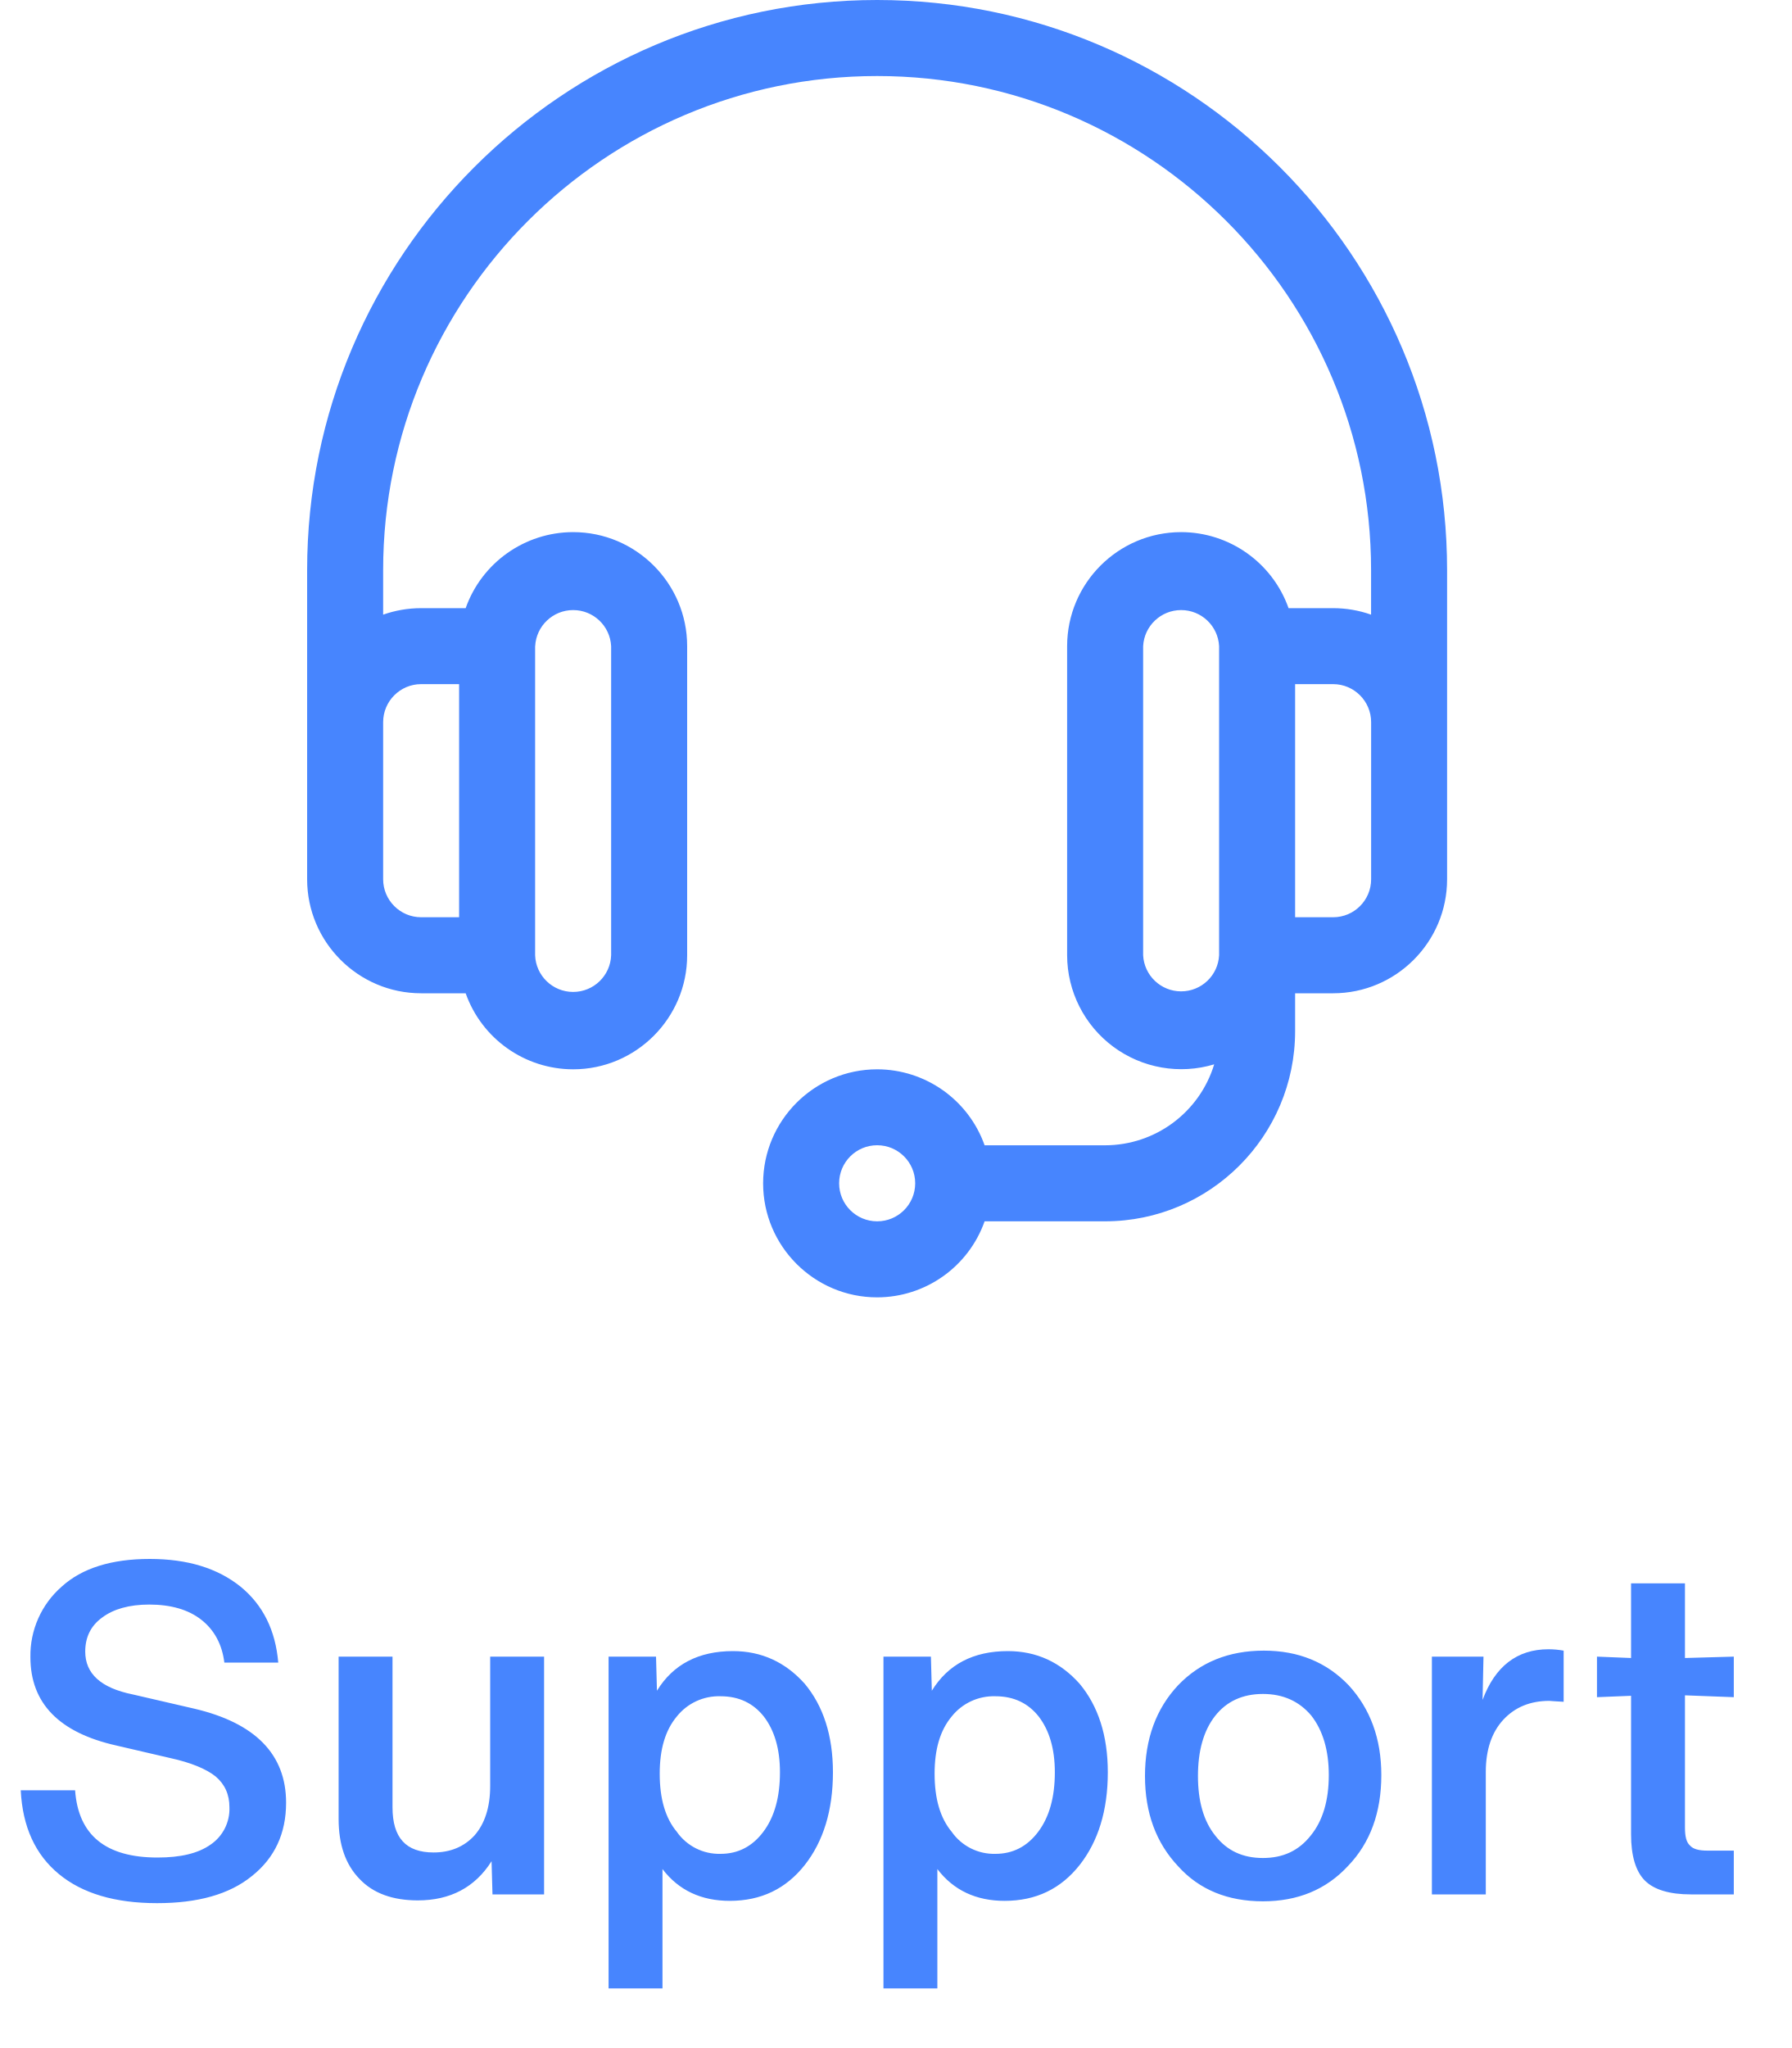
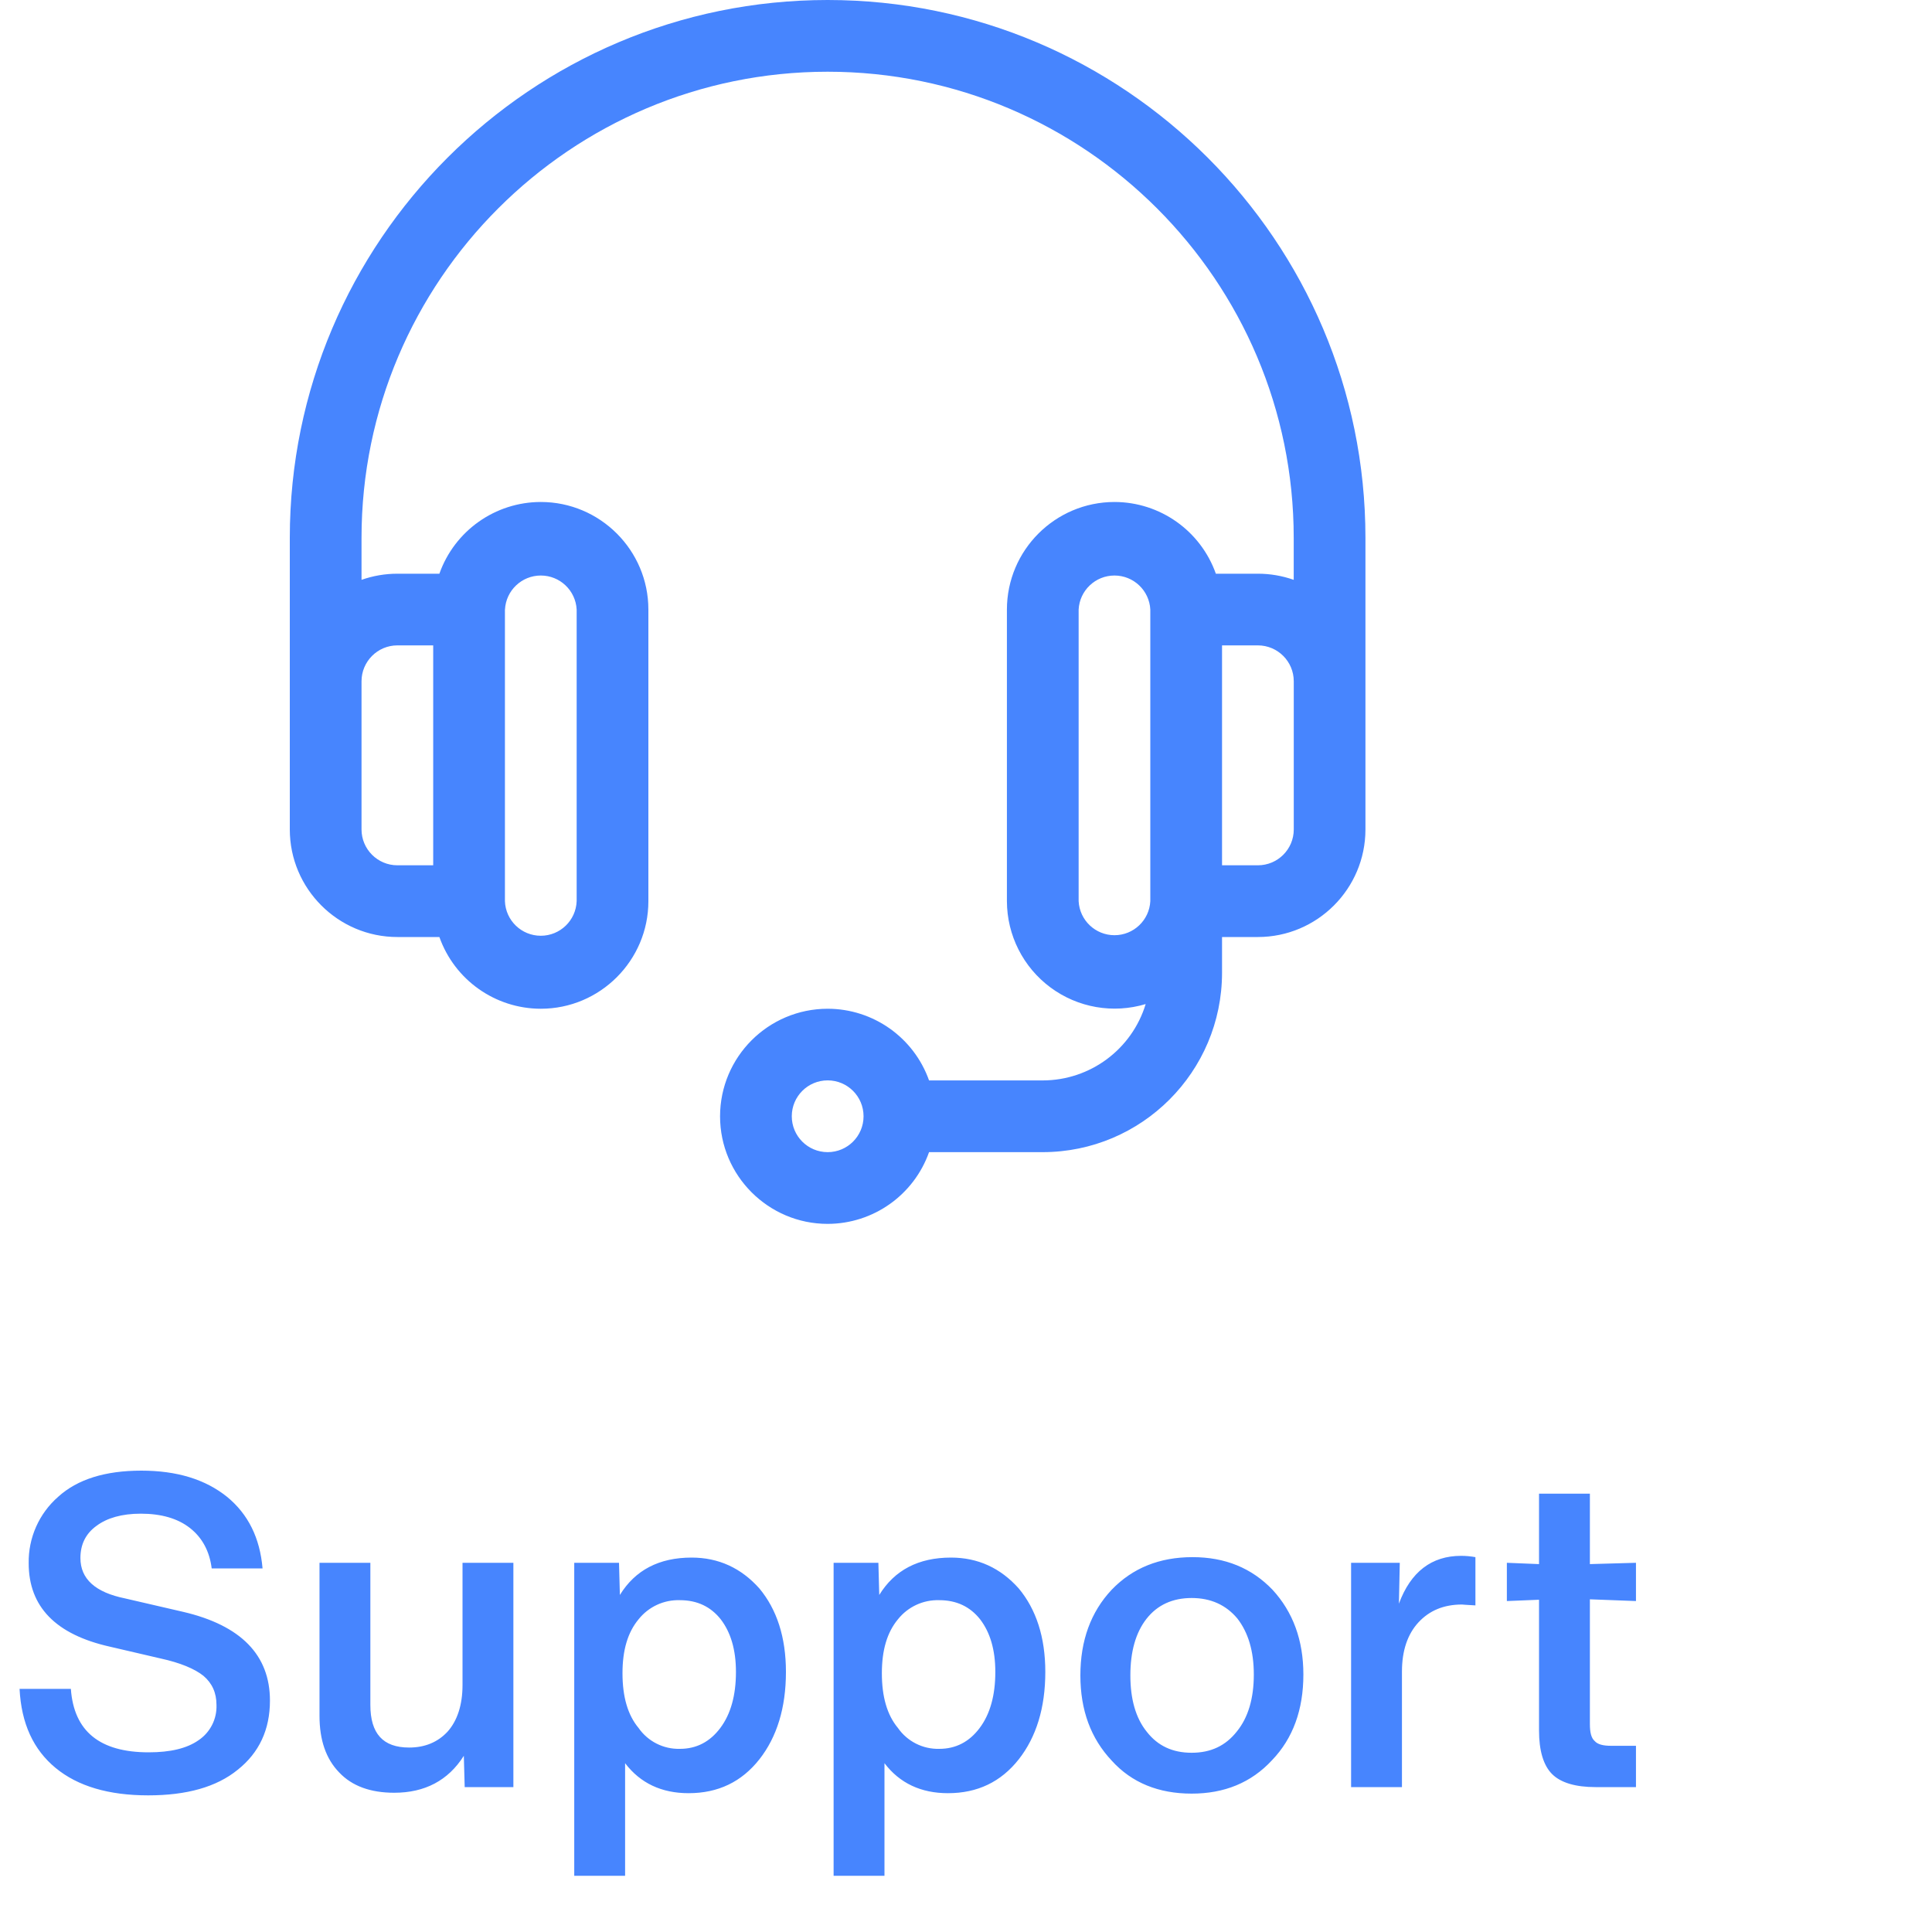
- <svg xmlns="http://www.w3.org/2000/svg" fill="none" viewBox="0 0 35 40">
+ <svg xmlns="http://www.w3.org/2000/svg" fill="none" viewBox="0 0 40 40">
  <path fill="#4785FE" d="M3.069 37.171c.792 0 1.413-.171 1.854-.531.441-.351.666-.828.666-1.431 0-.945-.603-1.557-1.791-1.836l-1.206-.279c-.621-.126-.927-.405-.927-.837 0-.279.108-.504.333-.666.216-.162.522-.252.918-.252.423 0 .765.099 1.017.297.252.198.405.477.45.837h1.053c-.054-.63-.297-1.125-.738-1.485-.45-.36-1.035-.54-1.773-.54-.747 0-1.323.18-1.719.54a1.787 1.787 0 00-.612 1.377c0 .9.558 1.476 1.683 1.728l1.044.243c.414.09.711.216.891.36.18.153.27.351.27.603a.842.842 0 01-.369.729c-.243.171-.585.252-1.035.252-1.008 0-1.548-.432-1.611-1.314H.405c.036.72.288 1.26.747 1.638.459.378 1.098.567 1.917.567zm6.507-2.286c0 .414-.108.738-.306.963-.207.225-.477.333-.8.333-.54 0-.802-.288-.802-.882v-2.943H6.615v3.168c0 .504.135.891.405 1.17.27.288.657.423 1.143.423.63 0 1.116-.252 1.44-.765l.018.648h1.008v-4.644H9.576v2.529zm4.743-2.637c-.675 0-1.17.261-1.485.774l-.018-.666h-.927v6.48h1.053v-2.331c.315.414.756.621 1.314.621.612 0 1.098-.234 1.467-.702.36-.459.549-1.062.549-1.809 0-.72-.19-1.296-.55-1.728-.377-.423-.845-.639-1.403-.639zm-.243 3.96a1.01 1.01 0 01-.855-.432c-.225-.27-.333-.648-.333-1.134 0-.477.108-.846.333-1.116a1.05 1.05 0 01.855-.396c.36 0 .639.135.846.396.207.27.315.63.315 1.089 0 .486-.108.873-.324 1.161-.216.288-.495.432-.837.432zm5.613-3.96c-.675 0-1.17.261-1.485.774l-.018-.666h-.927v6.48h1.053v-2.331c.315.414.756.621 1.314.621.612 0 1.098-.234 1.467-.702.36-.459.549-1.062.549-1.809 0-.72-.19-1.296-.55-1.728-.377-.423-.845-.639-1.403-.639zm-.243 3.96a1.01 1.01 0 01-.855-.432c-.225-.27-.333-.648-.333-1.134 0-.477.108-.846.333-1.116a1.05 1.05 0 01.855-.396c.36 0 .639.135.846.396.207.27.315.63.315 1.089 0 .486-.108.873-.324 1.161-.216.288-.495.432-.837.432zm6.891.234c.432-.45.648-1.044.648-1.773 0-.711-.216-1.296-.639-1.755-.432-.45-.981-.675-1.656-.675-.684 0-1.242.225-1.674.675-.432.459-.648 1.053-.648 1.773s.216 1.305.648 1.764c.414.459.972.684 1.656.684.675 0 1.233-.225 1.665-.693zm-1.665-.153c-.396 0-.702-.144-.927-.432-.234-.288-.342-.684-.342-1.17 0-.486.108-.882.333-1.17.225-.288.54-.432.936-.432s.711.144.945.423c.225.288.342.675.342 1.161 0 .495-.117.891-.351 1.179-.234.297-.54.441-.936.441zm5.578-4.077c-.612 0-1.044.333-1.287.99l.018-.846h-1.008V37h1.053v-2.394c0-.432.117-.774.342-1.017.225-.243.522-.369.9-.369 0 0 .099.009.279.018v-.999a1.657 1.657 0 00-.297-.027zm3.621.936v-.792l-.954.027v-1.458h-1.053v1.458l-.666-.027v.792l.666-.027v2.709c0 .414.09.72.27.9.18.18.486.27.9.27h.837v-.855h-.513c-.162 0-.279-.027-.342-.099-.072-.063-.099-.18-.099-.351v-2.583l.954.036zM17.135 0C10.995 0 6 4.995 6 11.135v6.038C6 18.401 7 19.4 8.227 19.4h.87a2.23 2.23 0 002.1 1.485c1.227 0 2.227-1 2.227-2.227V12.62c0-1.228-1-2.227-2.228-2.227a2.23 2.23 0 00-2.099 1.485h-.87c-.26 0-.51.045-.742.127v-.87c0-5.321 4.329-9.65 9.65-9.65 5.322 0 9.65 4.329 9.65 9.65v.87a2.217 2.217 0 00-.742-.127h-.87a2.23 2.23 0 00-2.099-1.485 2.23 2.23 0 00-2.227 2.227v6.038a2.23 2.23 0 002.873 2.13 2.23 2.23 0 01-2.13 1.581h-2.355a2.23 2.23 0 00-2.1-1.484 2.23 2.23 0 00-2.227 2.227c0 1.228 1 2.227 2.227 2.227a2.23 2.23 0 002.1-1.485h2.354a3.716 3.716 0 003.712-3.712V19.4h.742c1.228 0 2.227-.999 2.227-2.227v-6.038C28.27 4.995 23.275 0 17.136 0zm-6.68 12.62a.743.743 0 011.484 0v6.038a.743.743 0 01-1.485 0V12.62zm-2.228.742h.742v4.553h-.742a.743.743 0 01-.742-.742v-3.068c0-.41.333-.743.742-.743zm8.908 10.492a.743.743 0 11.002-1.486.743.743 0 01-.002 1.486zm6.681-5.196a.743.743 0 01-1.484 0V12.62a.743.743 0 011.484 0v6.038zm2.97-1.485c0 .41-.333.742-.743.742h-.742v-4.553h.742c.41 0 .743.333.743.743v3.068z" />
</svg>
